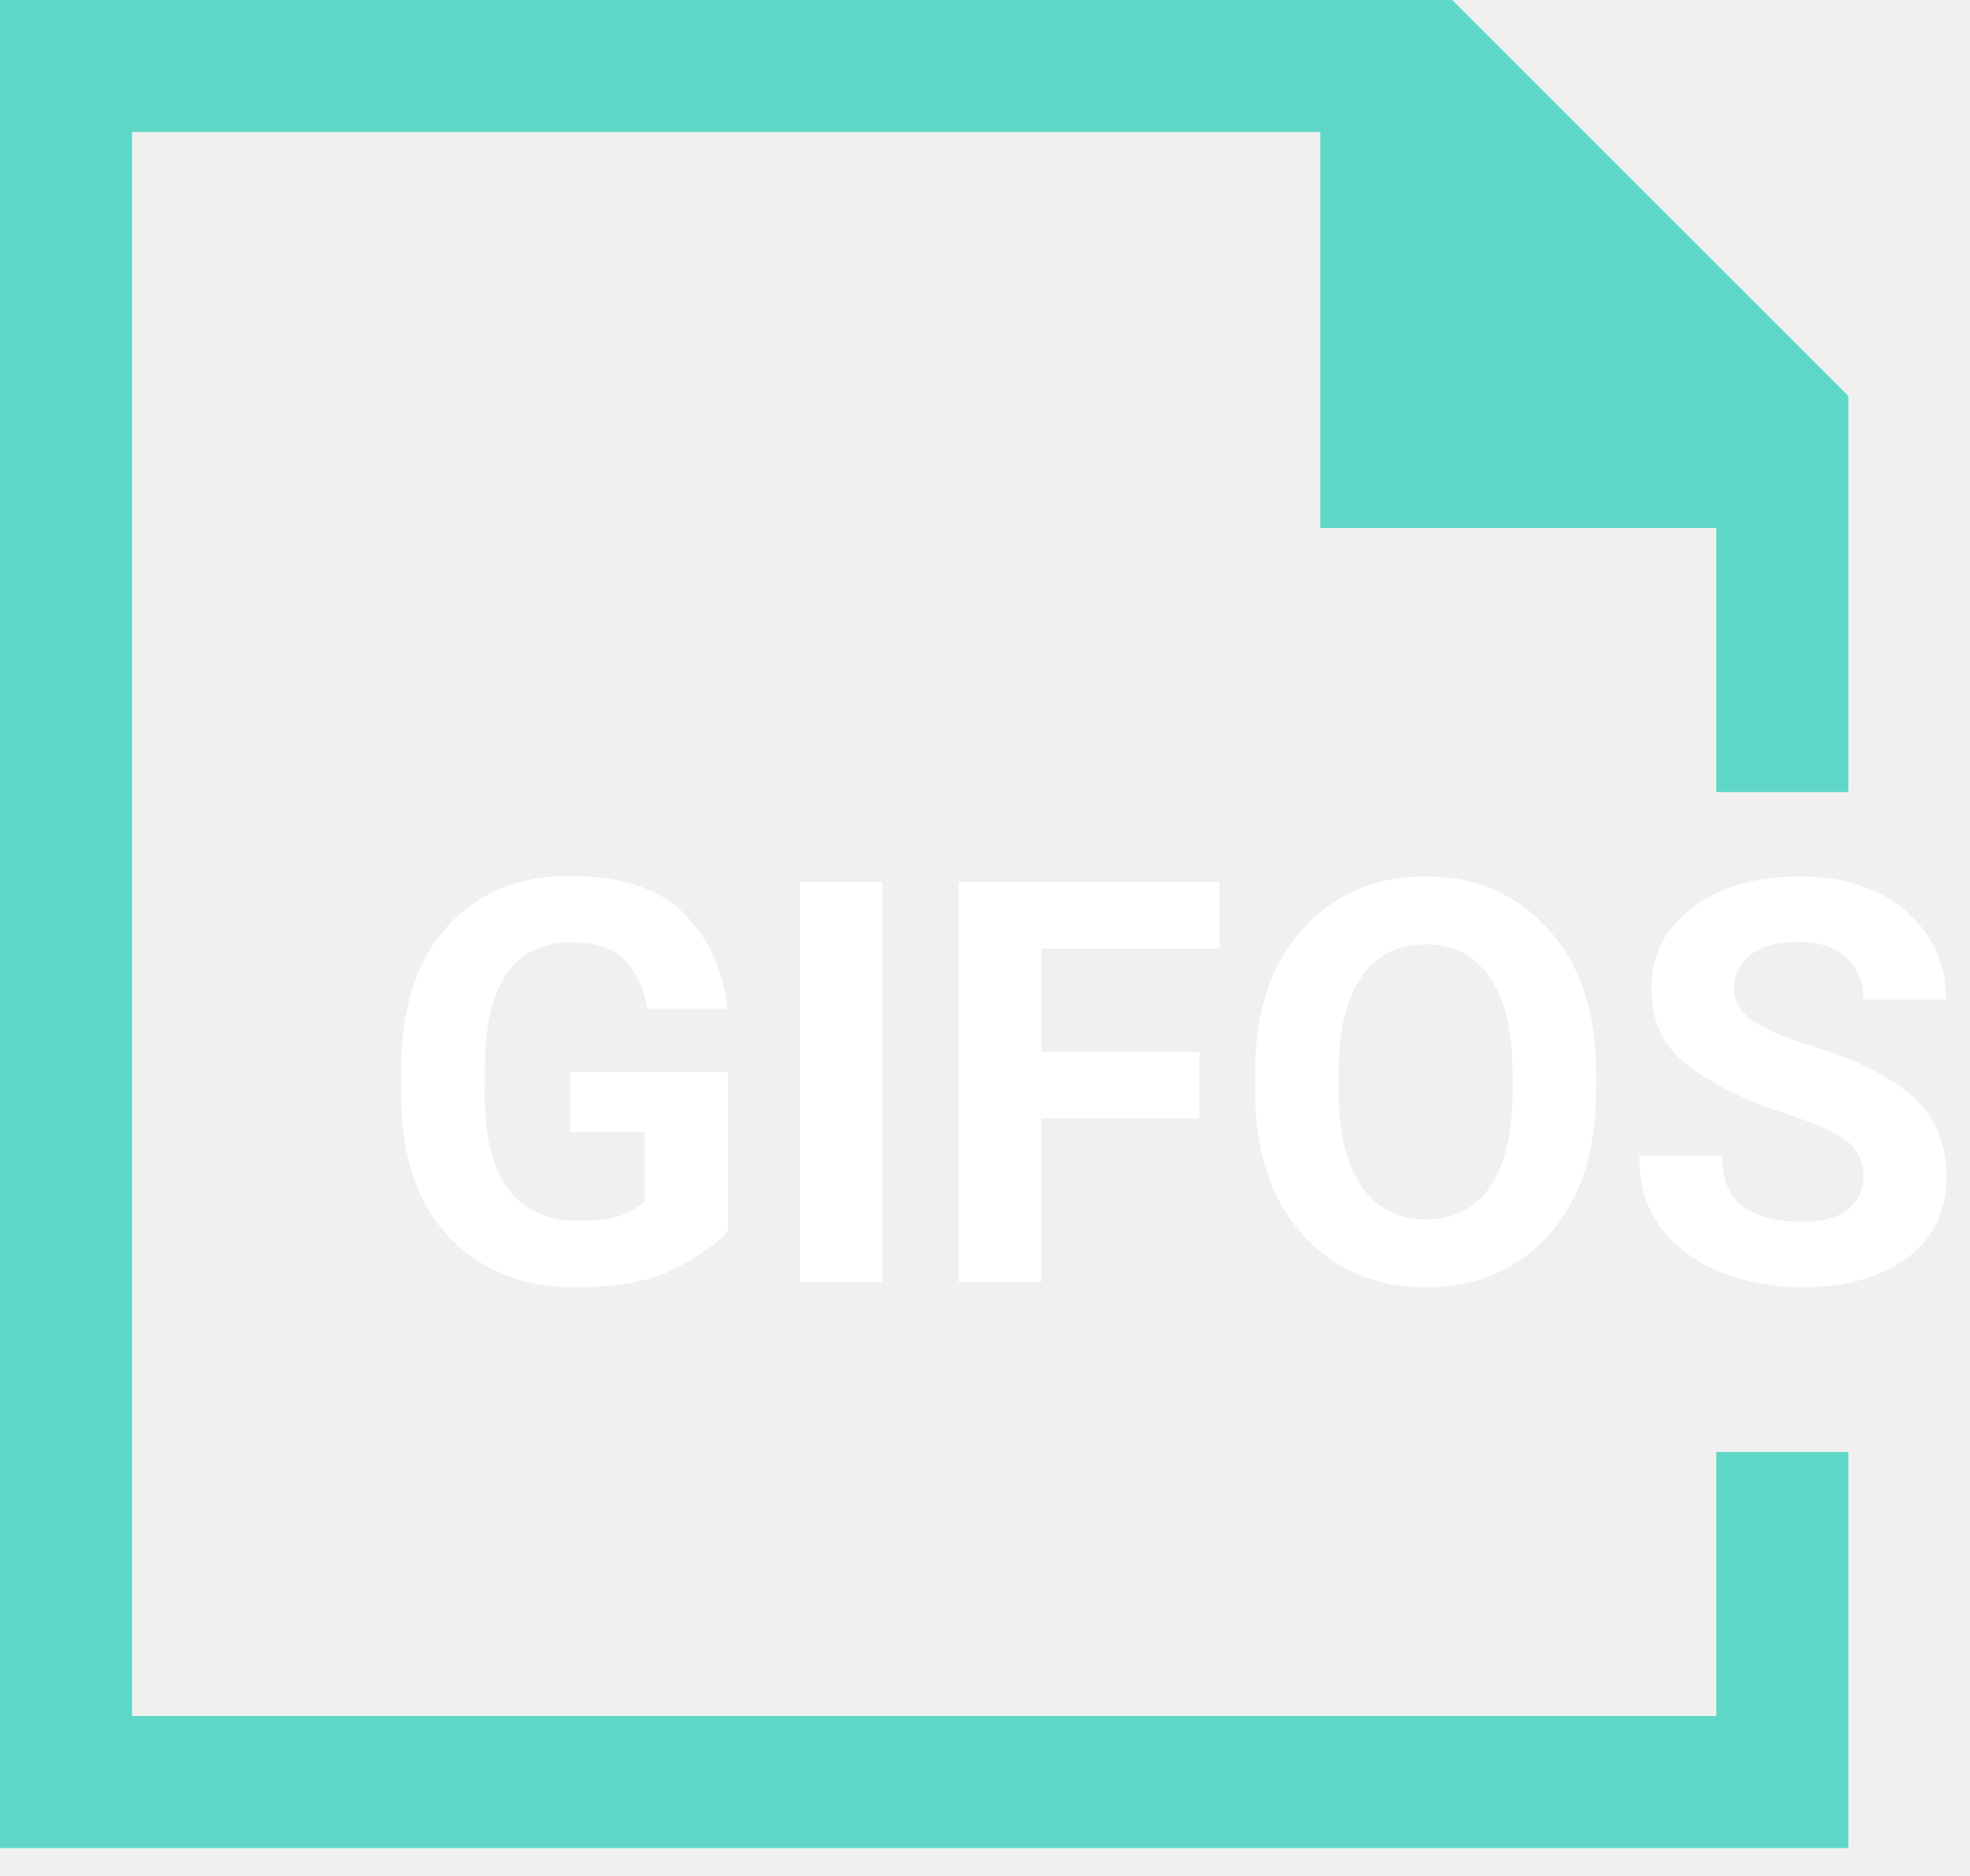
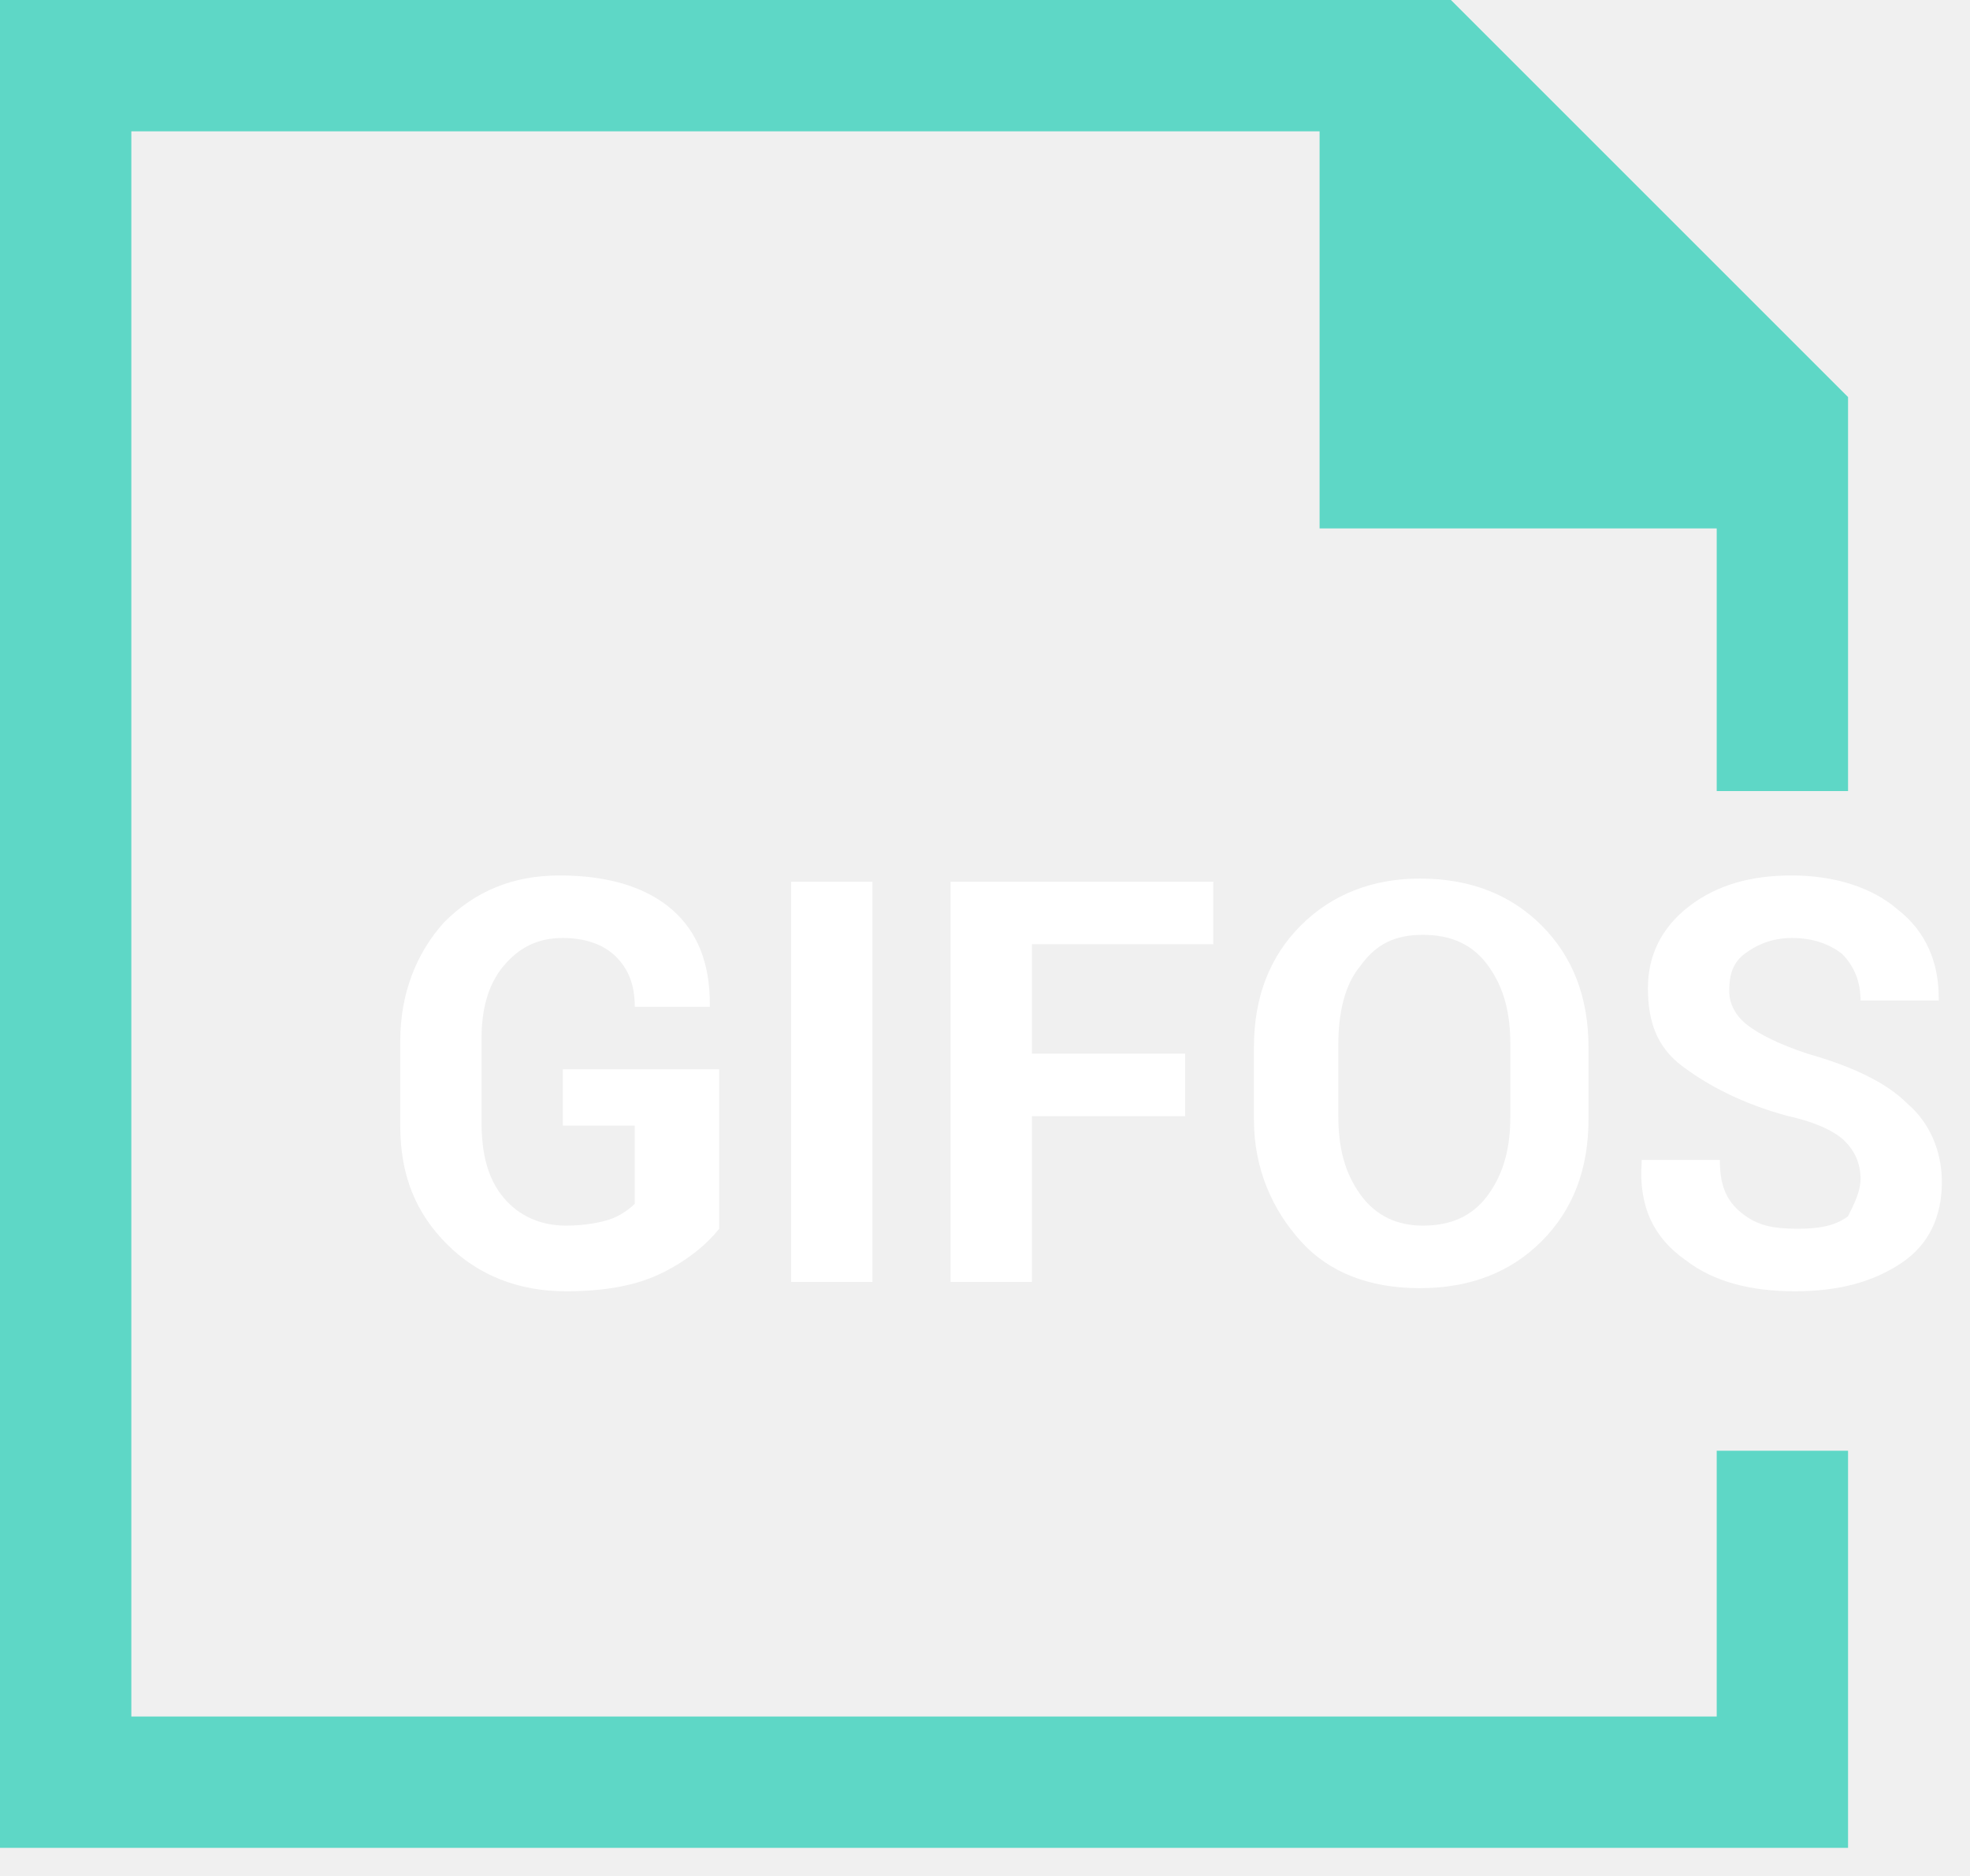
- <svg xmlns="http://www.w3.org/2000/svg" xmlns:xlink="http://www.w3.org/1999/xlink" width="63px" height="60px" viewBox="0 0 63 60" version="1.1">
-   <defs>
-     <polygon id="path-1" points="0.495 0.526 58.272 0.526 58.272 24.17 0.495 24.17" />
-   </defs>
-   <g id="GIFOS" stroke="none" stroke-width="1" fill="none" fill-rule="evenodd">
-     <g id="16-UI-Kit-Modo-Nocturno" transform="translate(-156, -305)">
-       <g id="Logo-modo-noc" transform="translate(156, 305)">
-         <g id="Group-5">
-           <polygon id="Fill-1" fill="#5ED7C6" points="0 -0 0 59.108 59.109 59.108 59.109 46.442 54.887 46.442 54.887 54.886 4.222 54.886 4.222 4.222 42.22 4.222 42.22 16.888 54.887 16.888 54.887 25.333 59.109 25.333 59.109 12.666 46.442 -0" />
-           <g id="Group-4" transform="translate(9, 20)">
-             <mask id="mask-2" fill="white">
-               <use xlink:href="#path-1" />
-             </mask>
-             <g id="Clip-3" />
-             <text id="GIFOS" mask="url(#mask-2)" font-family="Roboto-Black, Roboto" font-size="18" font-weight="700" fill="#FFFFFF">
-               <tspan x="3" y="21">GIFOS</tspan>
-             </text>
-           </g>
-         </g>
-       </g>
+ <svg xmlns="http://www.w3.org/2000/svg" version="1.1" id="Layer_1" x="0px" y="0px" viewBox="0 0 63 60" style="enable-background:new 0 0 63 60;" xml:space="preserve">
+   <style type="text/css">
+ 	.st0{fill-rule:evenodd;clip-rule:evenodd;fill:#5ED7C6;}
+ 	.st1{enable-background:new    ;}
+ 	.st2{fill:#FFFFFF;}
+ </style>
+   <g id="Clip-3">
+ </g>
+   <g>
+     <polygon id="Fill-1" class="st0" points="0,0 0,59.1 59.1,59.1 59.1,46.4 54.9,46.4 54.9,54.9 4.2,54.9 4.2,4.2 42.2,4.2    42.2,16.9 54.9,16.9 54.9,25.3 59.1,25.3 59.1,12.7 46.4,0  " />
+     <g class="st1">
+       <path class="st2" d="M23,39.3c-0.4,0.5-1,1-1.8,1.4s-1.8,0.6-3.1,0.6c-1.5,0-2.8-0.5-3.8-1.5s-1.5-2.2-1.5-3.8v-2.7    c0-1.5,0.5-2.8,1.4-3.8c1-1,2.2-1.5,3.7-1.5c1.6,0,2.8,0.4,3.6,1.1s1.2,1.7,1.2,3l0,0.1h-2.4c0-0.7-0.2-1.2-0.6-1.6    c-0.4-0.4-1-0.6-1.7-0.6c-0.8,0-1.4,0.3-1.9,0.9c-0.5,0.6-0.7,1.4-0.7,2.3v2.7c0,1,0.2,1.8,0.7,2.4s1.2,0.9,2,0.9    c0.6,0,1.1-0.1,1.4-0.2s0.6-0.3,0.8-0.5v-2.5H18v-1.8h5V39.3z" />
+       <path class="st2" d="M27.9,41h-2.6V28.2h2.6V41z" />
+       <path class="st2" d="M37.9,35.7H33V41h-2.6V28.2h8.4v2H33v3.5h4.9V35.7z" />
+       <path class="st2" d="M50.8,35.8c0,1.6-0.5,2.9-1.5,3.9c-1,1-2.3,1.5-3.9,1.5c-1.6,0-2.9-0.5-3.8-1.5s-1.5-2.3-1.5-3.9v-2.3    c0-1.6,0.5-2.9,1.5-3.9c1-1,2.3-1.5,3.8-1.5c1.6,0,2.9,0.5,3.9,1.5c1,1,1.5,2.3,1.5,3.9V35.8z M48.3,33.4c0-1-0.2-1.8-0.7-2.5    s-1.2-1-2.1-1c-0.9,0-1.5,0.3-2,1c-0.5,0.6-0.7,1.5-0.7,2.5v2.3c0,1,0.2,1.8,0.7,2.5s1.2,1,2,1c0.9,0,1.6-0.3,2.1-1    s0.7-1.5,0.7-2.5V33.4z" />
+       <path class="st2" d="M59.5,37.7c0-0.5-0.2-0.9-0.5-1.2c-0.3-0.3-0.9-0.6-1.8-0.8c-1.5-0.4-2.6-1-3.4-1.6c-0.8-0.6-1.1-1.4-1.1-2.5    c0-1,0.4-1.9,1.3-2.6c0.9-0.7,2-1,3.3-1c1.4,0,2.6,0.4,3.4,1.1c0.9,0.7,1.3,1.7,1.3,2.8l0,0.1h-2.5c0-0.6-0.2-1.1-0.6-1.5    c-0.4-0.3-0.9-0.5-1.6-0.5c-0.6,0-1.1,0.2-1.5,0.5s-0.5,0.7-0.5,1.2c0,0.4,0.2,0.8,0.6,1.1s1,0.6,1.9,0.9c1.4,0.4,2.5,0.9,3.2,1.6    c0.7,0.6,1.1,1.5,1.1,2.5c0,1.1-0.4,2-1.3,2.6s-2,0.9-3.4,0.9c-1.4,0-2.6-0.3-3.5-1c-1-0.7-1.5-1.7-1.4-3.1l0-0.1h2.5    c0,0.8,0.2,1.3,0.7,1.7s1,0.5,1.8,0.5c0.7,0,1.2-0.1,1.6-0.4C59.3,38.5,59.5,38.1,59.5,37.7z" />
    </g>
  </g>
</svg>
